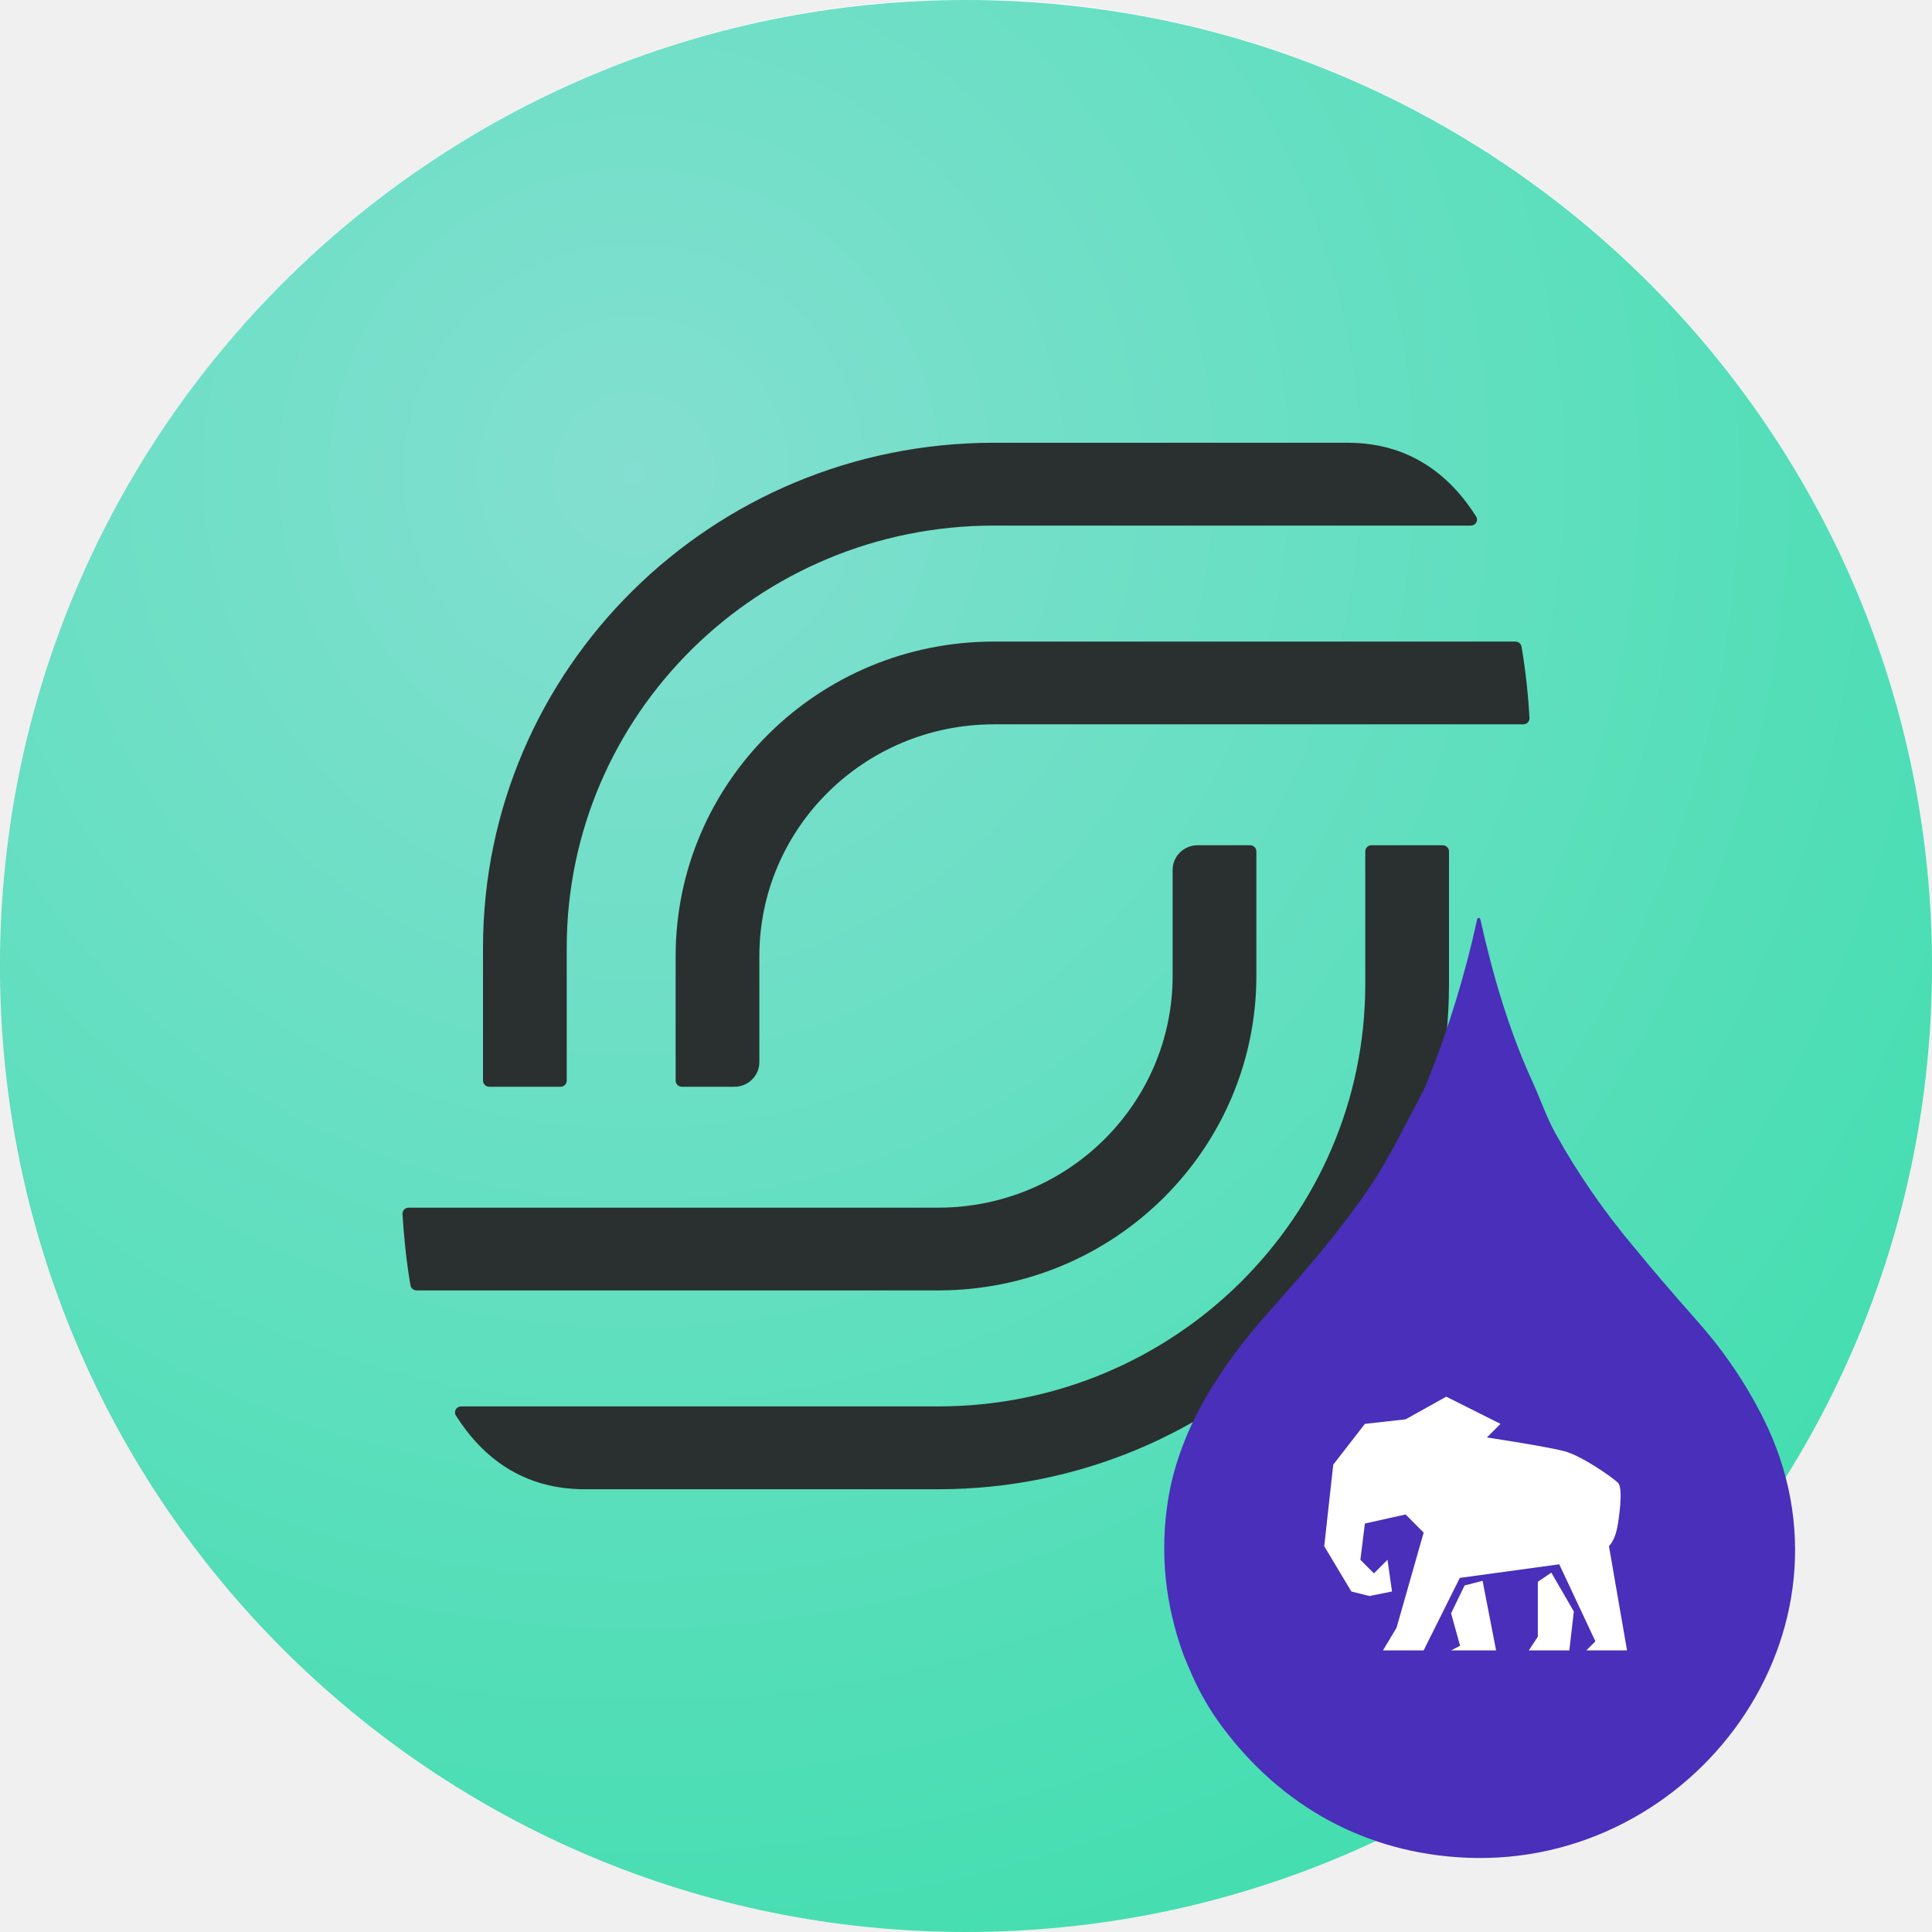
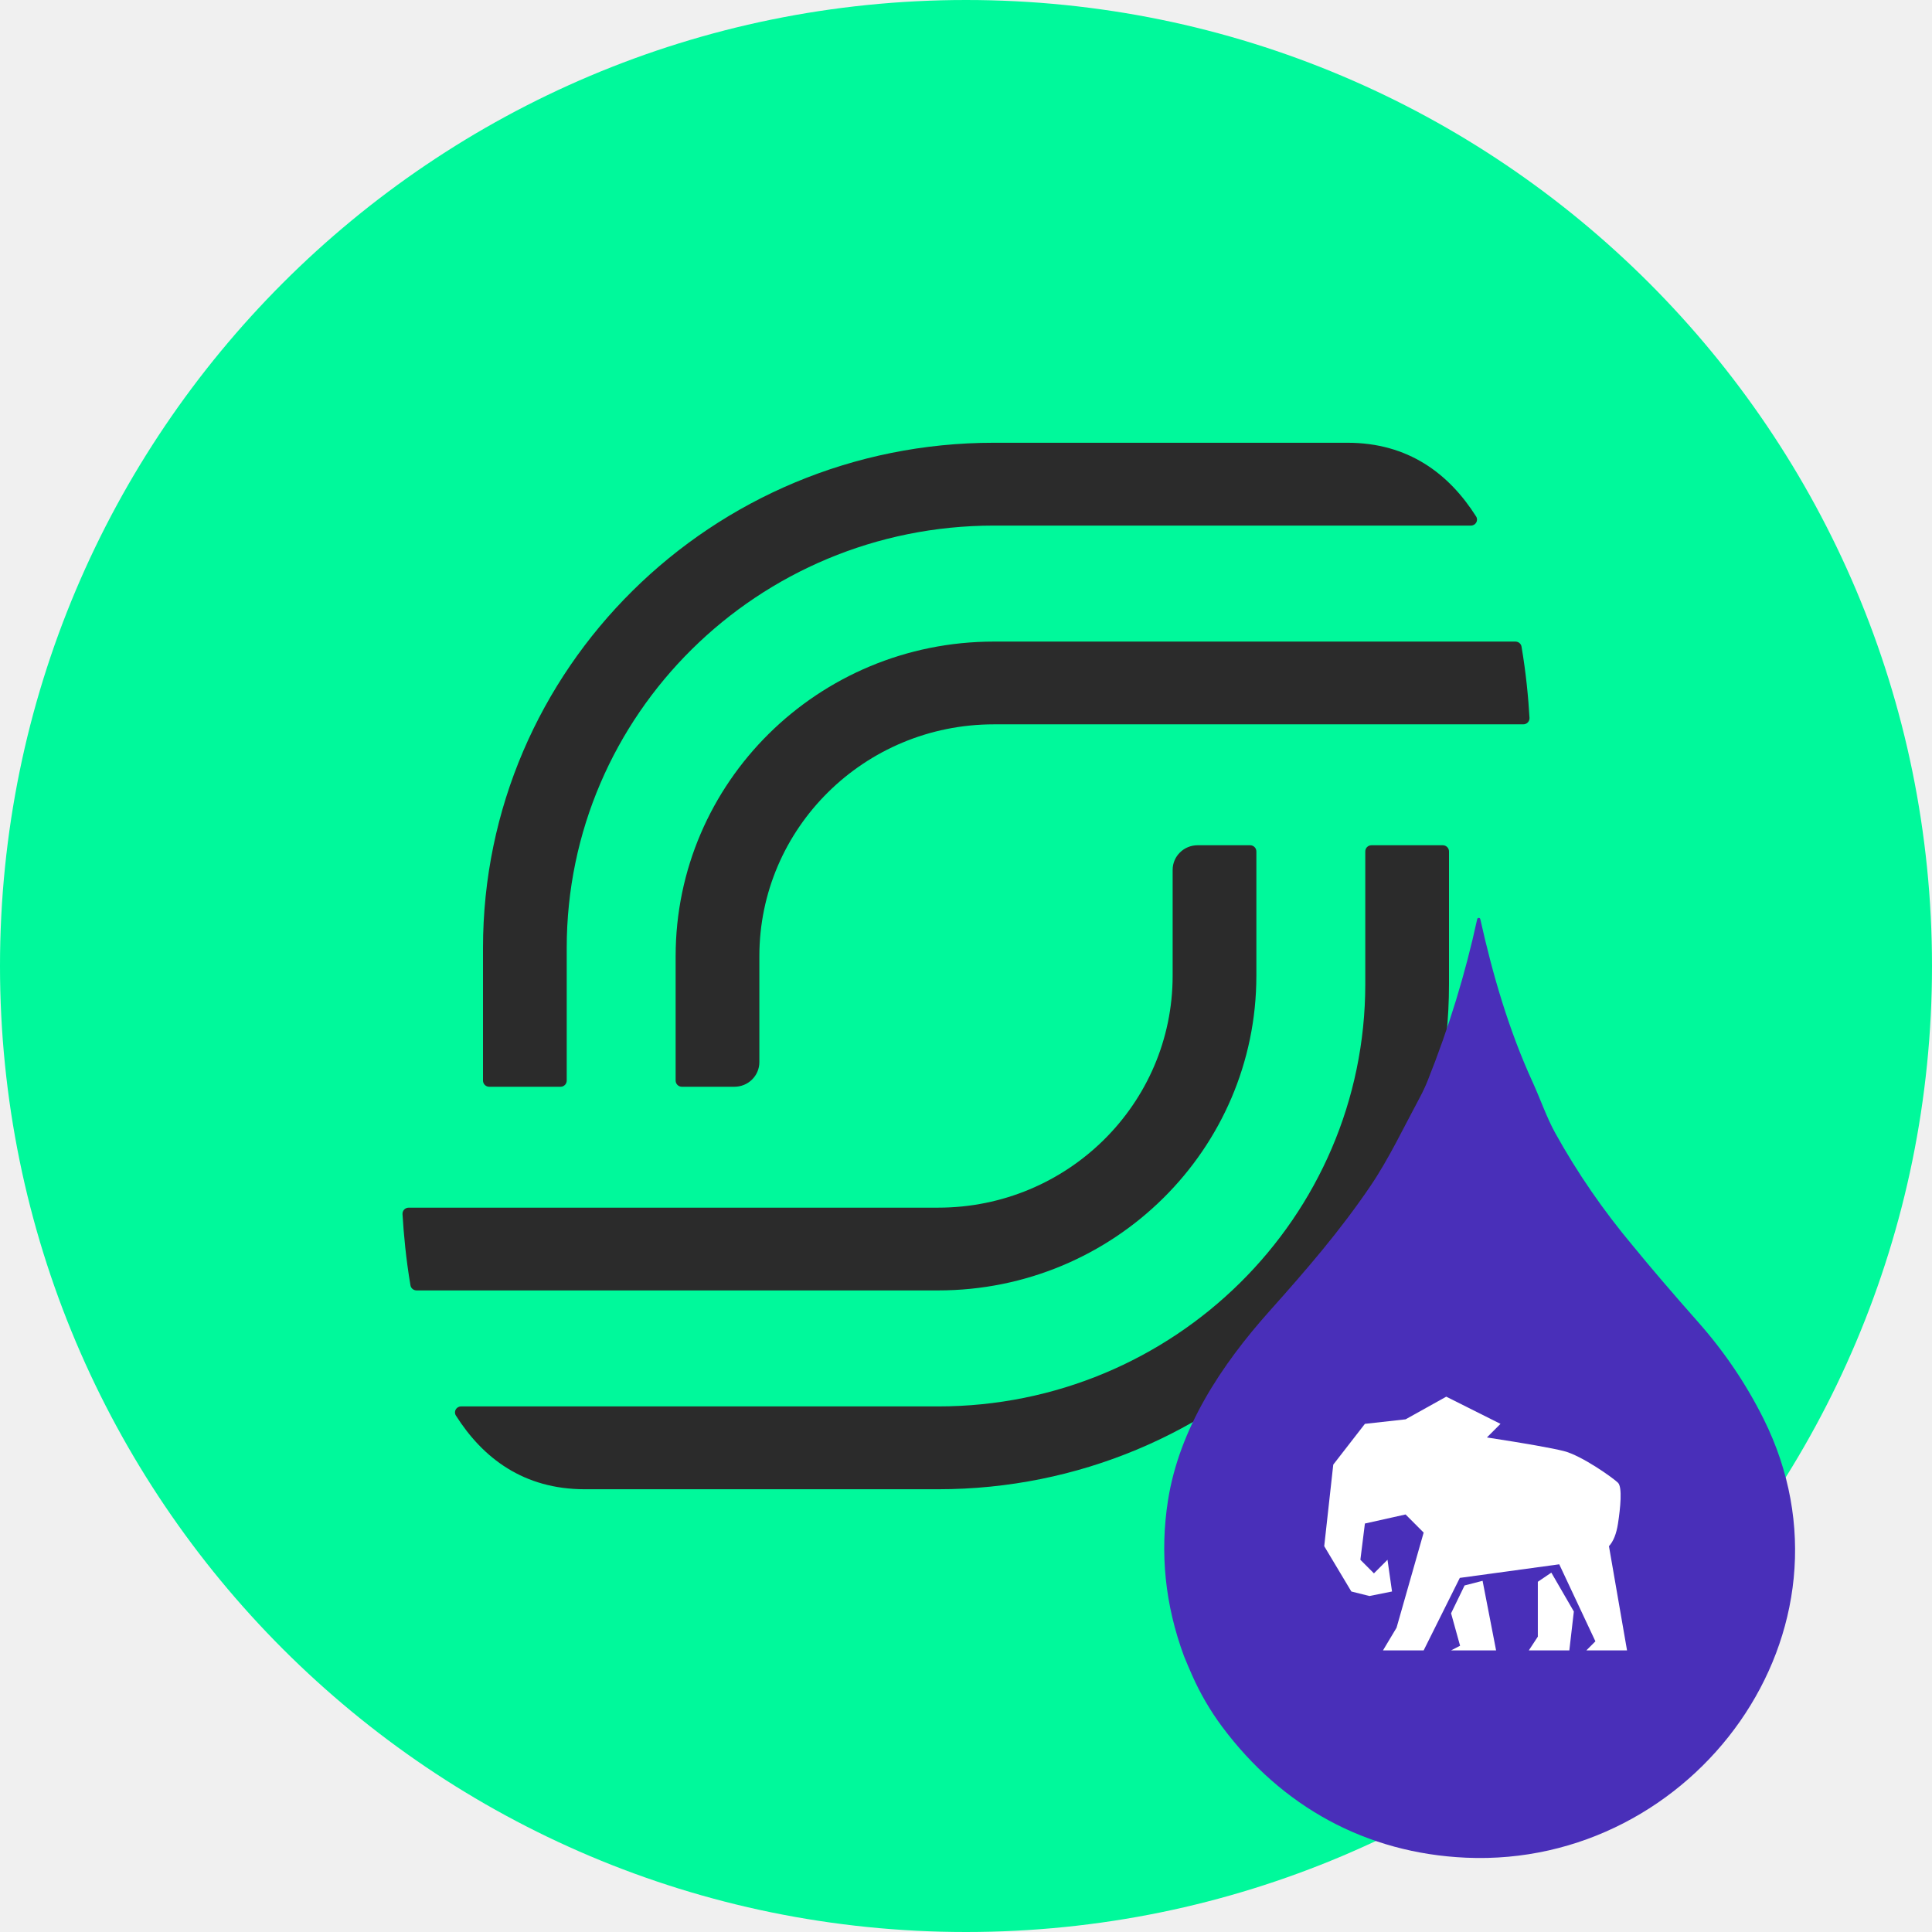
<svg xmlns="http://www.w3.org/2000/svg" fill="none" viewBox="0 0 600 600" height="600" width="600">
-   <radialGradient id="a" cx="0" cy="0" gradientTransform="rotate(54.2 -42.3 263.4) scale(497.082)" gradientUnits="userSpaceOnUse" r="1">
-     <stop offset="0" stop-color="#59d4c1" />
-     <stop offset="1" stop-color="#05d395" />
-   </radialGradient>
-   <path d="M300 600a300.2 300.2 0 00294.2-358.5A299.8 299.8 0 0050.6 133.3 300.2 300.2 0 00300 600z" fill="#ffffff" />
-   <path d="M300 600a300 300 0 100-600 300 300 0 000 600z" fill="url(#a)" fill-opacity=".75" />
-   <g transform="matrix(25,0,0,25,125,137.5)" fill="#2a302f">
+   <path d="M300 600a300 300 0 100-600 300 300 0 000 600z" fill="#00F99B" />
+   <g transform="matrix(25,0,0,25,125,137.5)" fill="#2B2B2B">
    <path d="M11.737 0L7.346 1.17005e-06C3.841 2.01159e-06 1 2.81 1 6.276L1 7.923C1 7.966 1.035 8 1.077 8L1.963 8C2.006 8 2.04 7.966 2.04 7.923L2.04 6.276C2.04 3.378 4.416 1.029 7.346 1.029L13.272 1.029C13.331 1.029 13.368 0.966 13.337 0.916C13 0.385 12.495 0 11.738 4.10013e-07C11.738 1.36688e-07 11.737 0 11.737 0Z" />
    <path d="M13.901 2.533C13.895 2.496 13.863 2.47 13.825 2.47L7.346 2.47C5.163 2.47 3.393 4.22 3.393 6.379L3.393 7.923C3.393 7.966 3.428 8 3.47 8L4.123 8C4.295 8 4.433 7.863 4.433 7.694L4.433 6.379C4.433 4.788 5.737 3.498 7.346 3.498L13.923 3.498C13.967 3.498 14.002 3.462 14 3.418C13.986 3.17 13.957 2.862 13.901 2.533Z" />
    <path d="M2.263 13L6.654 13C10.159 13 13 10.19 13 6.724L13 5.077C13 5.034 12.965 5 12.923 5L12.037 5C11.994 5 11.96 5.034 11.96 5.077L11.96 6.724C11.96 9.622 9.584 11.971 6.654 11.971H0.728C0.669 11.971 0.632 12.034 0.663 12.084C1 12.615 1.505 12.999 2.262 13C2.262 13 2.263 13 2.263 13Z" />
    <path d="M0.099 10.467C0.105 10.504 0.138 10.53 0.175 10.53L6.654 10.53C8.837 10.53 10.607 8.78 10.607 6.621L10.607 5.077C10.607 5.034 10.572 5 10.53 5L9.877 5C9.706 5 9.567 5.137 9.567 5.306L9.567 6.621C9.567 8.212 8.263 9.502 6.654 9.502L0.077 9.502C0.033 9.502 -0.002 9.538 0 9.582C0.015 9.83 0.043 10.139 0.099 10.467Z" />
  </g>
  <g transform="matrix(0.75,0,0,0.75,40,40)">
    <path fill="#492fb9" d="m623 462.76q10.84 13.27 26.98 31.52 16.12 18.24 26.92 39.85c43.77 87.68-28.71 185.94-123.16 181.77-41.43-1.83-76.36-21.17-101-54.22q-7.38-9.9-12.45-21.34-1.82-4.1-3.36-7.91-11.74-31.78-6.64-64.39c4.69-29.93 22.11-56.14 41.95-78.37 15.43-17.28 29.37-33.39 42.01-52.07 7.45-11.02 13.67-24.11 20.24-36.33q1.92-3.55 3.41-7.3 13.07-32.74 20.44-66.71a0.66 0.66 0 0 1 1.29 0c5.14 23.1 11.8 45.91 21.62 67.38 3.25 7.11 5.86 14.79 9.45 21.26q13.73 24.74 32.3 46.86z" />
    <g transform="matrix(1.959184,0,0,1.959184,495,525)">
      <path d="M13.373 34.471L14.328 41.174L9.552 42.131L5.731 41.174L0 31.599L1.91 14.363L8.597 5.745L17.194 4.788L25.79 0L37.254 5.745L34.388 8.618C42.666 9.894 48.08 10.852 50.627 11.491C54.448 12.448 61.135 17.236 62.09 18.193C63.045 19.151 62.589 23.552 62.09 26.811C61.756 28.983 61.119 30.579 60.179 31.599L64 53.622H55.403L57.314 51.707L49.672 35.428L28.656 38.301L21.016 53.622H12.419L15.285 48.834L21.016 28.726L17.195 24.896L8.597 26.811L7.641 34.471L10.506 37.344L13.373 34.471H13.373ZM26.811 45.78L29.665 39.899L33.47 38.919L36.324 53.622H26.811L28.713 52.642L26.811 45.78ZM45.146 39.122L48 37.189L52.757 45.405L51.805 53.622H43.243L45.146 50.722V39.122V39.122Z" fill="#ffffff" />
    </g>
  </g>
</svg>
